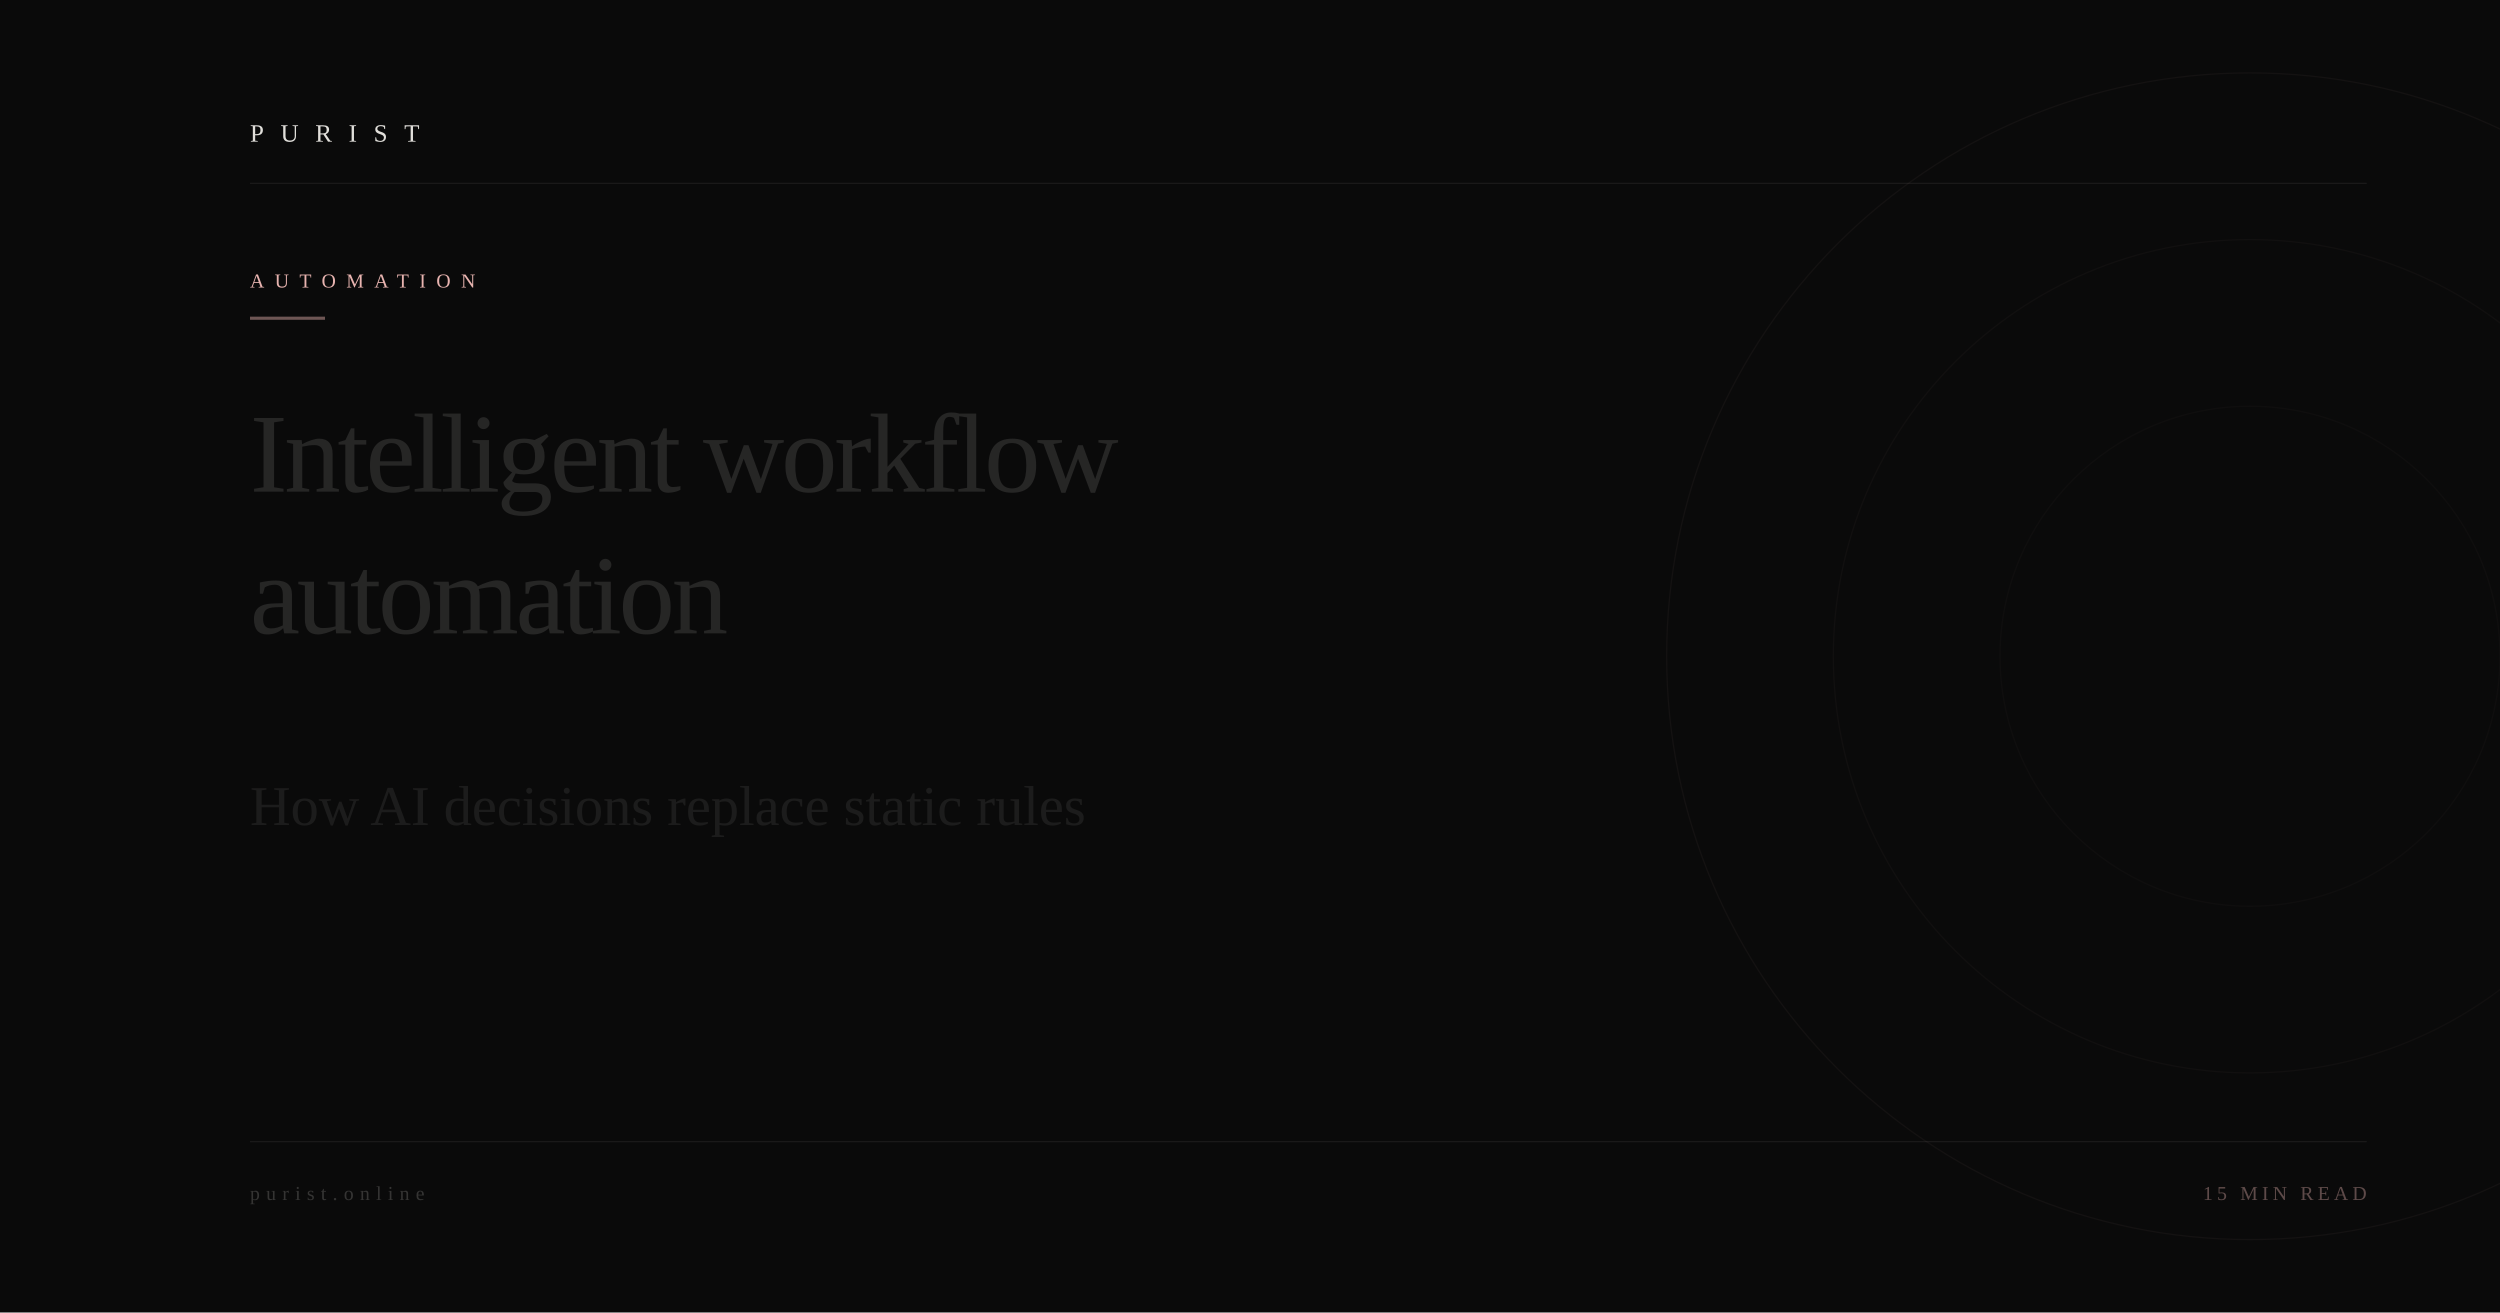
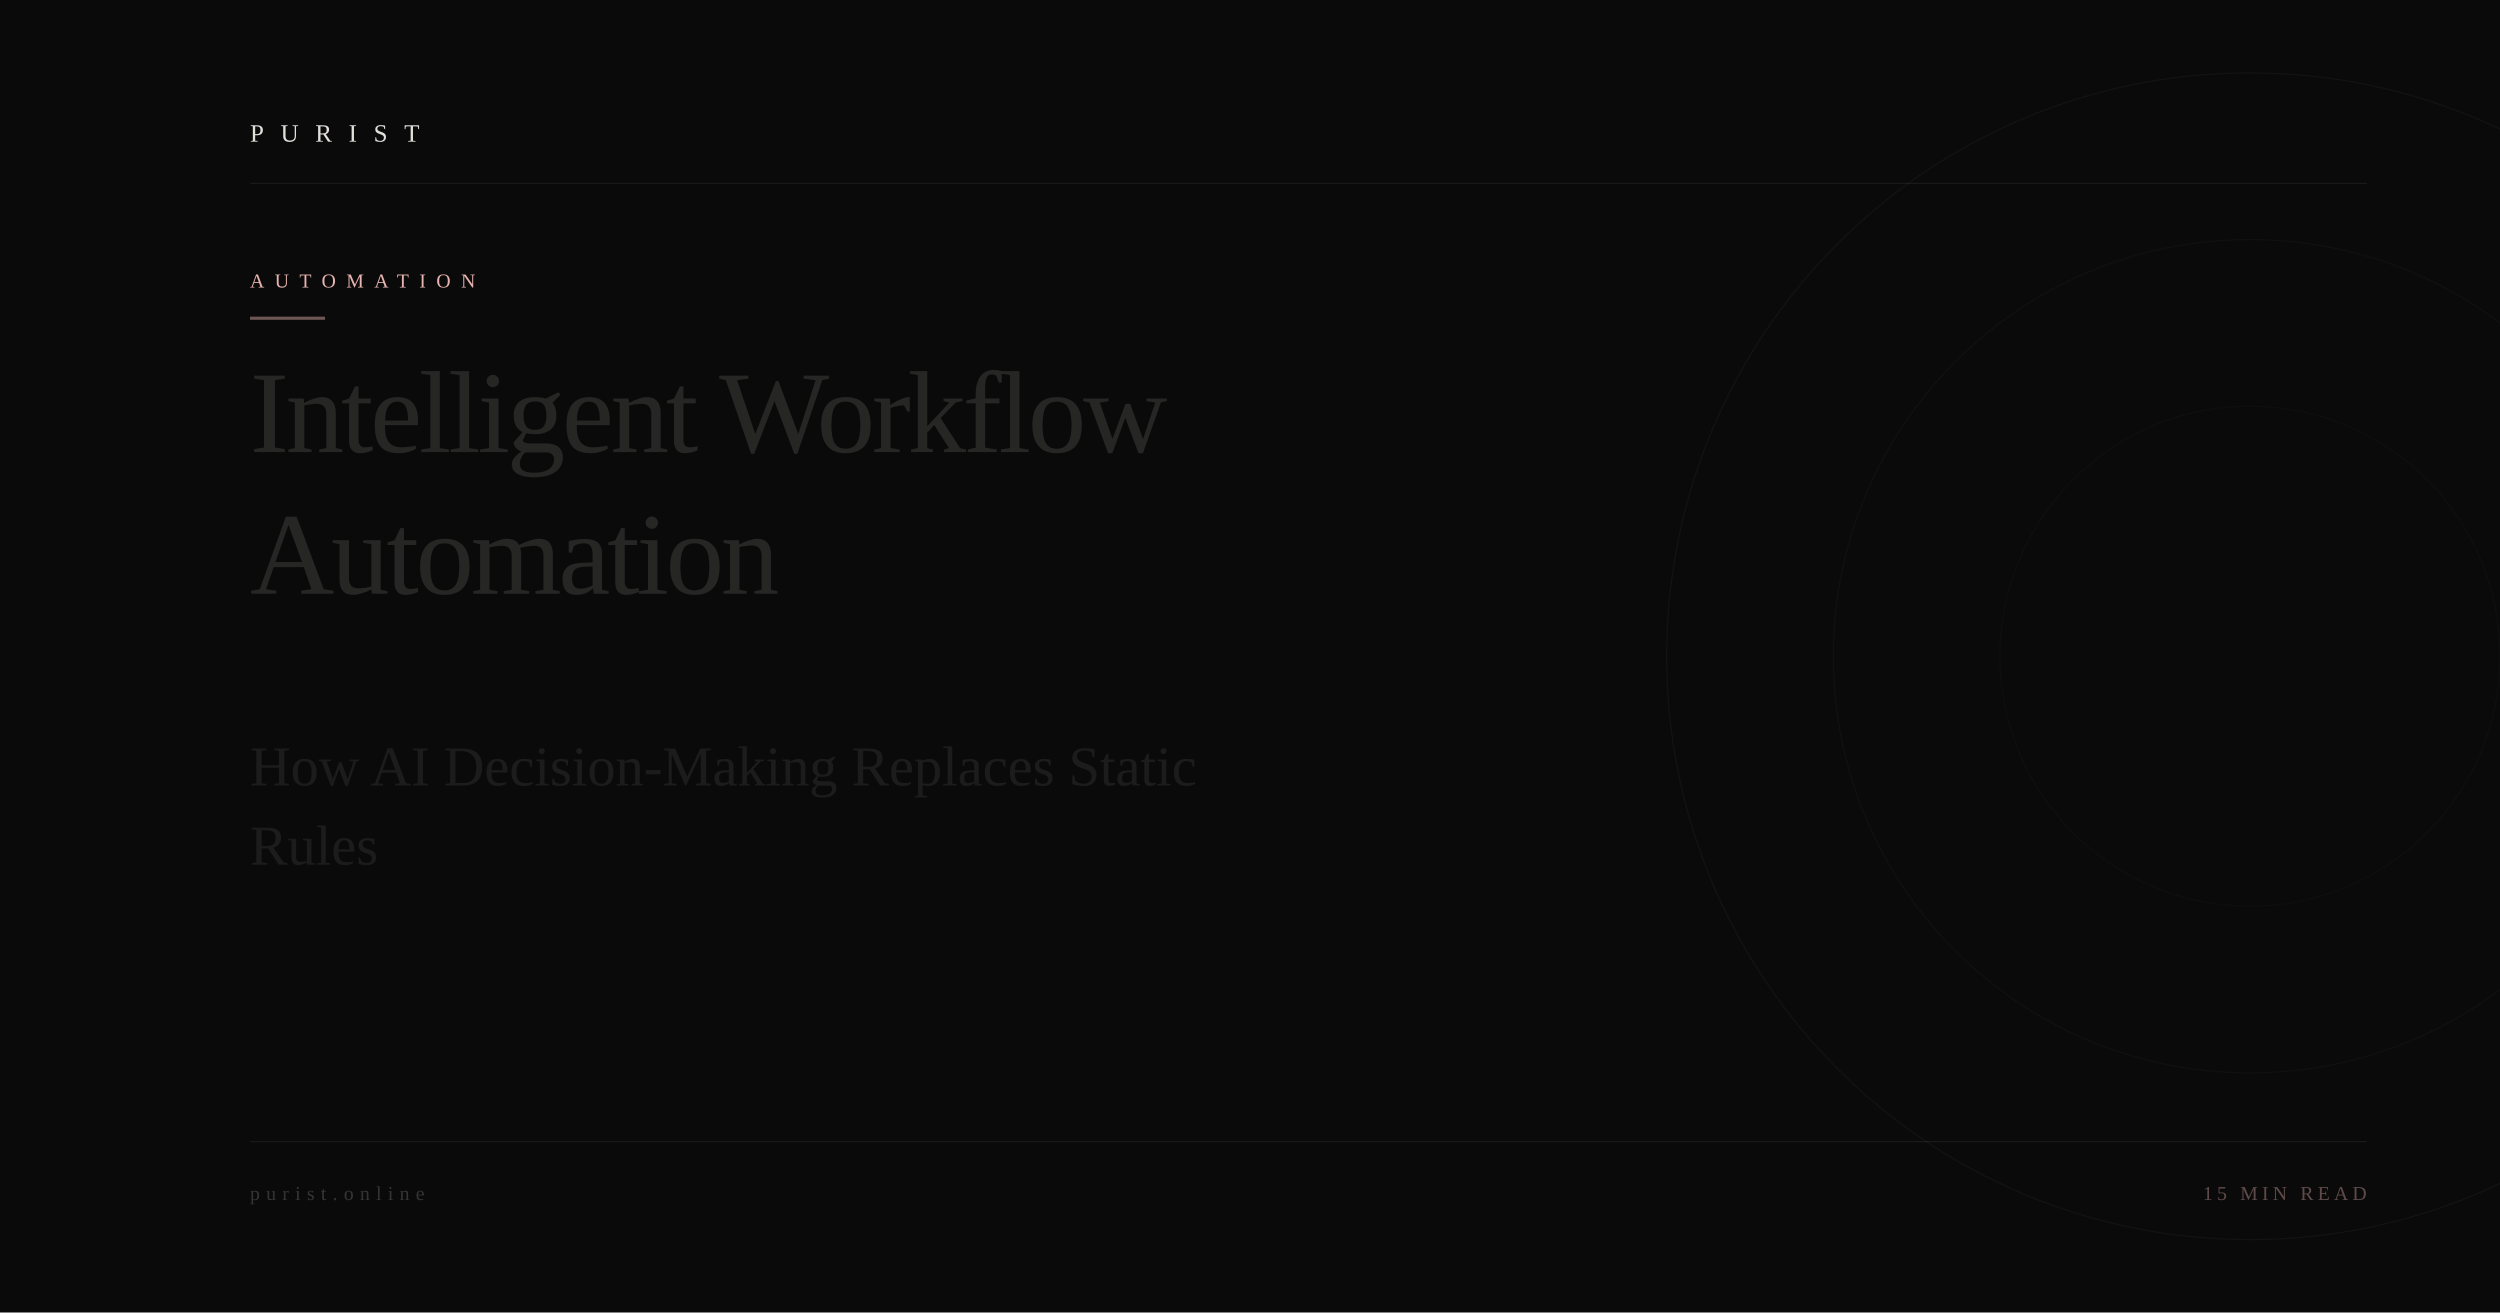
<svg xmlns="http://www.w3.org/2000/svg" viewBox="0 0 1200 630" width="1200" height="630">
  <rect width="1200" height="630" fill="#0A0A0A" />
  <circle cx="1080" cy="315" r="280" stroke="#E8B4B0" stroke-width="0.6" fill="none" opacity="0.045" />
  <circle cx="1080" cy="315" r="200" stroke="#E8B4B0" stroke-width="0.6" fill="none" opacity="0.035" />
  <circle cx="1080" cy="315" r="120" stroke="#E8B4B0" stroke-width="0.6" fill="none" opacity="0.025" />
  <line x1="120" y1="88" x2="1136" y2="88" stroke="#F8F6F1" stroke-width="0.5" opacity="0.08" />
  <text x="120" y="68" font-family="Georgia,'Times New Roman',serif" font-size="12" font-weight="400" fill="#F8F6F1" letter-spacing="8" opacity="0.9">PURIST</text>
  <text x="120" y="138" font-family="Georgia,'Times New Roman',serif" font-size="9.5" font-weight="400" fill="#E8B4B0" letter-spacing="5">AUTOMATION</text>
  <rect x="120" y="152" width="36" height="1.5" fill="#E8B4B0" opacity="0.45" />
-   <text x="120" y="236" font-family="Georgia,'Times New Roman',serif" font-size="54" font-weight="400" fill="#F8F6F1" opacity="0.12" letter-spacing="-1.5" xml:space="preserve">Intelligent workflow</text>
-   <text x="120" y="304" font-family="Georgia,'Times New Roman',serif" font-size="54" font-weight="400" fill="#F8F6F1" opacity="0.12" letter-spacing="-1.5" xml:space="preserve">automation</text>
-   <text x="120" y="396" font-family="Georgia,'Times New Roman',serif" font-size="27" font-weight="400" fill="#F8F6F1" opacity="0.08" letter-spacing="0" xml:space="preserve">How AI decisions replace static rules</text>
+   <text x="120" y="217" font-family="Georgia,'Times New Roman',serif" font-size="56" font-weight="400" fill="#F8F6F1" opacity="0.12" letter-spacing="-1.5" xml:space="preserve">Intelligent Workflow</text>
+   <text x="120" y="285" font-family="Georgia,'Times New Roman',serif" font-size="56" font-weight="400" fill="#F8F6F1" opacity="0.12" letter-spacing="-1.5" xml:space="preserve">Automation</text>
+   <text x="120" y="377" font-family="Georgia,'Times New Roman',serif" font-size="27" font-weight="400" fill="#F8F6F1" opacity="0.08" letter-spacing="0" xml:space="preserve">How AI Decision-Making Replaces Static</text>
+   <text x="120" y="415" font-family="Georgia,'Times New Roman',serif" font-size="27" font-weight="400" fill="#F8F6F1" opacity="0.08" letter-spacing="0" xml:space="preserve">Rules</text>
  <line x1="120" y1="548" x2="1136" y2="548" stroke="#F8F6F1" stroke-width="0.5" opacity="0.08" />
  <text x="120" y="576" font-family="Georgia,'Times New Roman',serif" font-size="9.5" fill="#F8F6F1" letter-spacing="3" opacity="0.18">purist.online</text>
  <text x="1136" y="576" font-family="Georgia,'Times New Roman',serif" font-size="9.5" fill="#E8B4B0" letter-spacing="2" opacity="0.38" text-anchor="end">15 MIN READ</text>
</svg>
